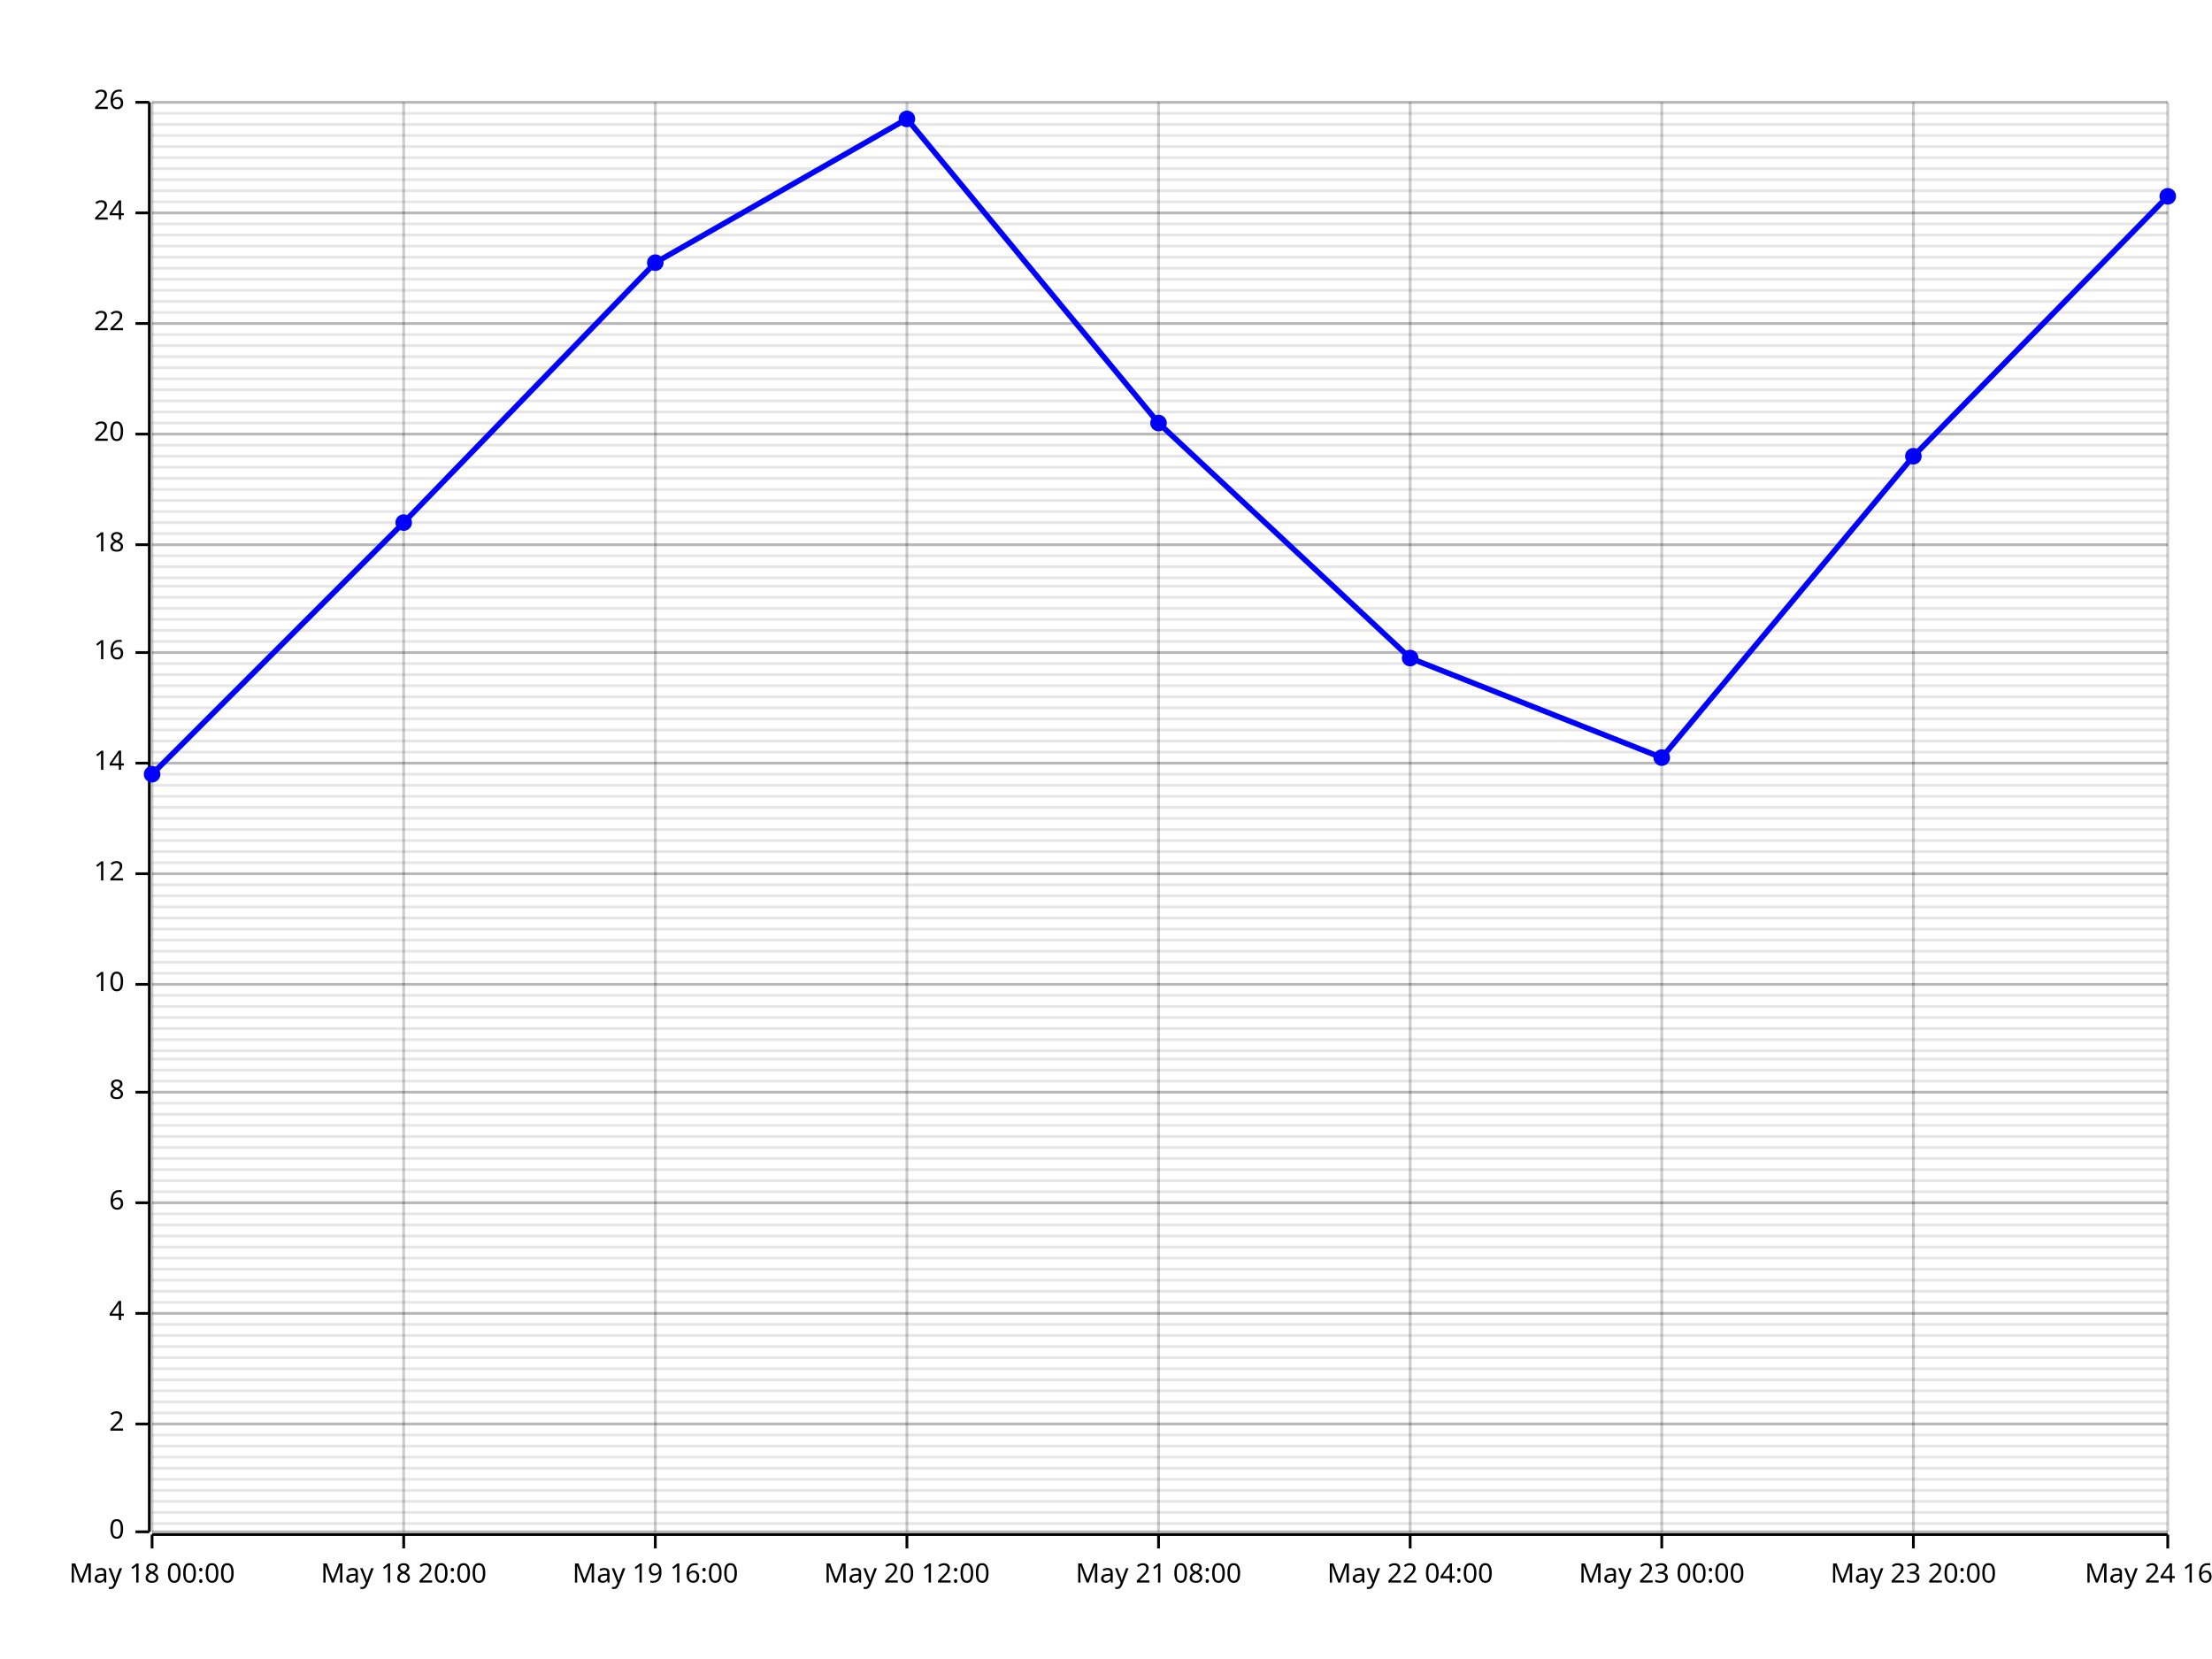
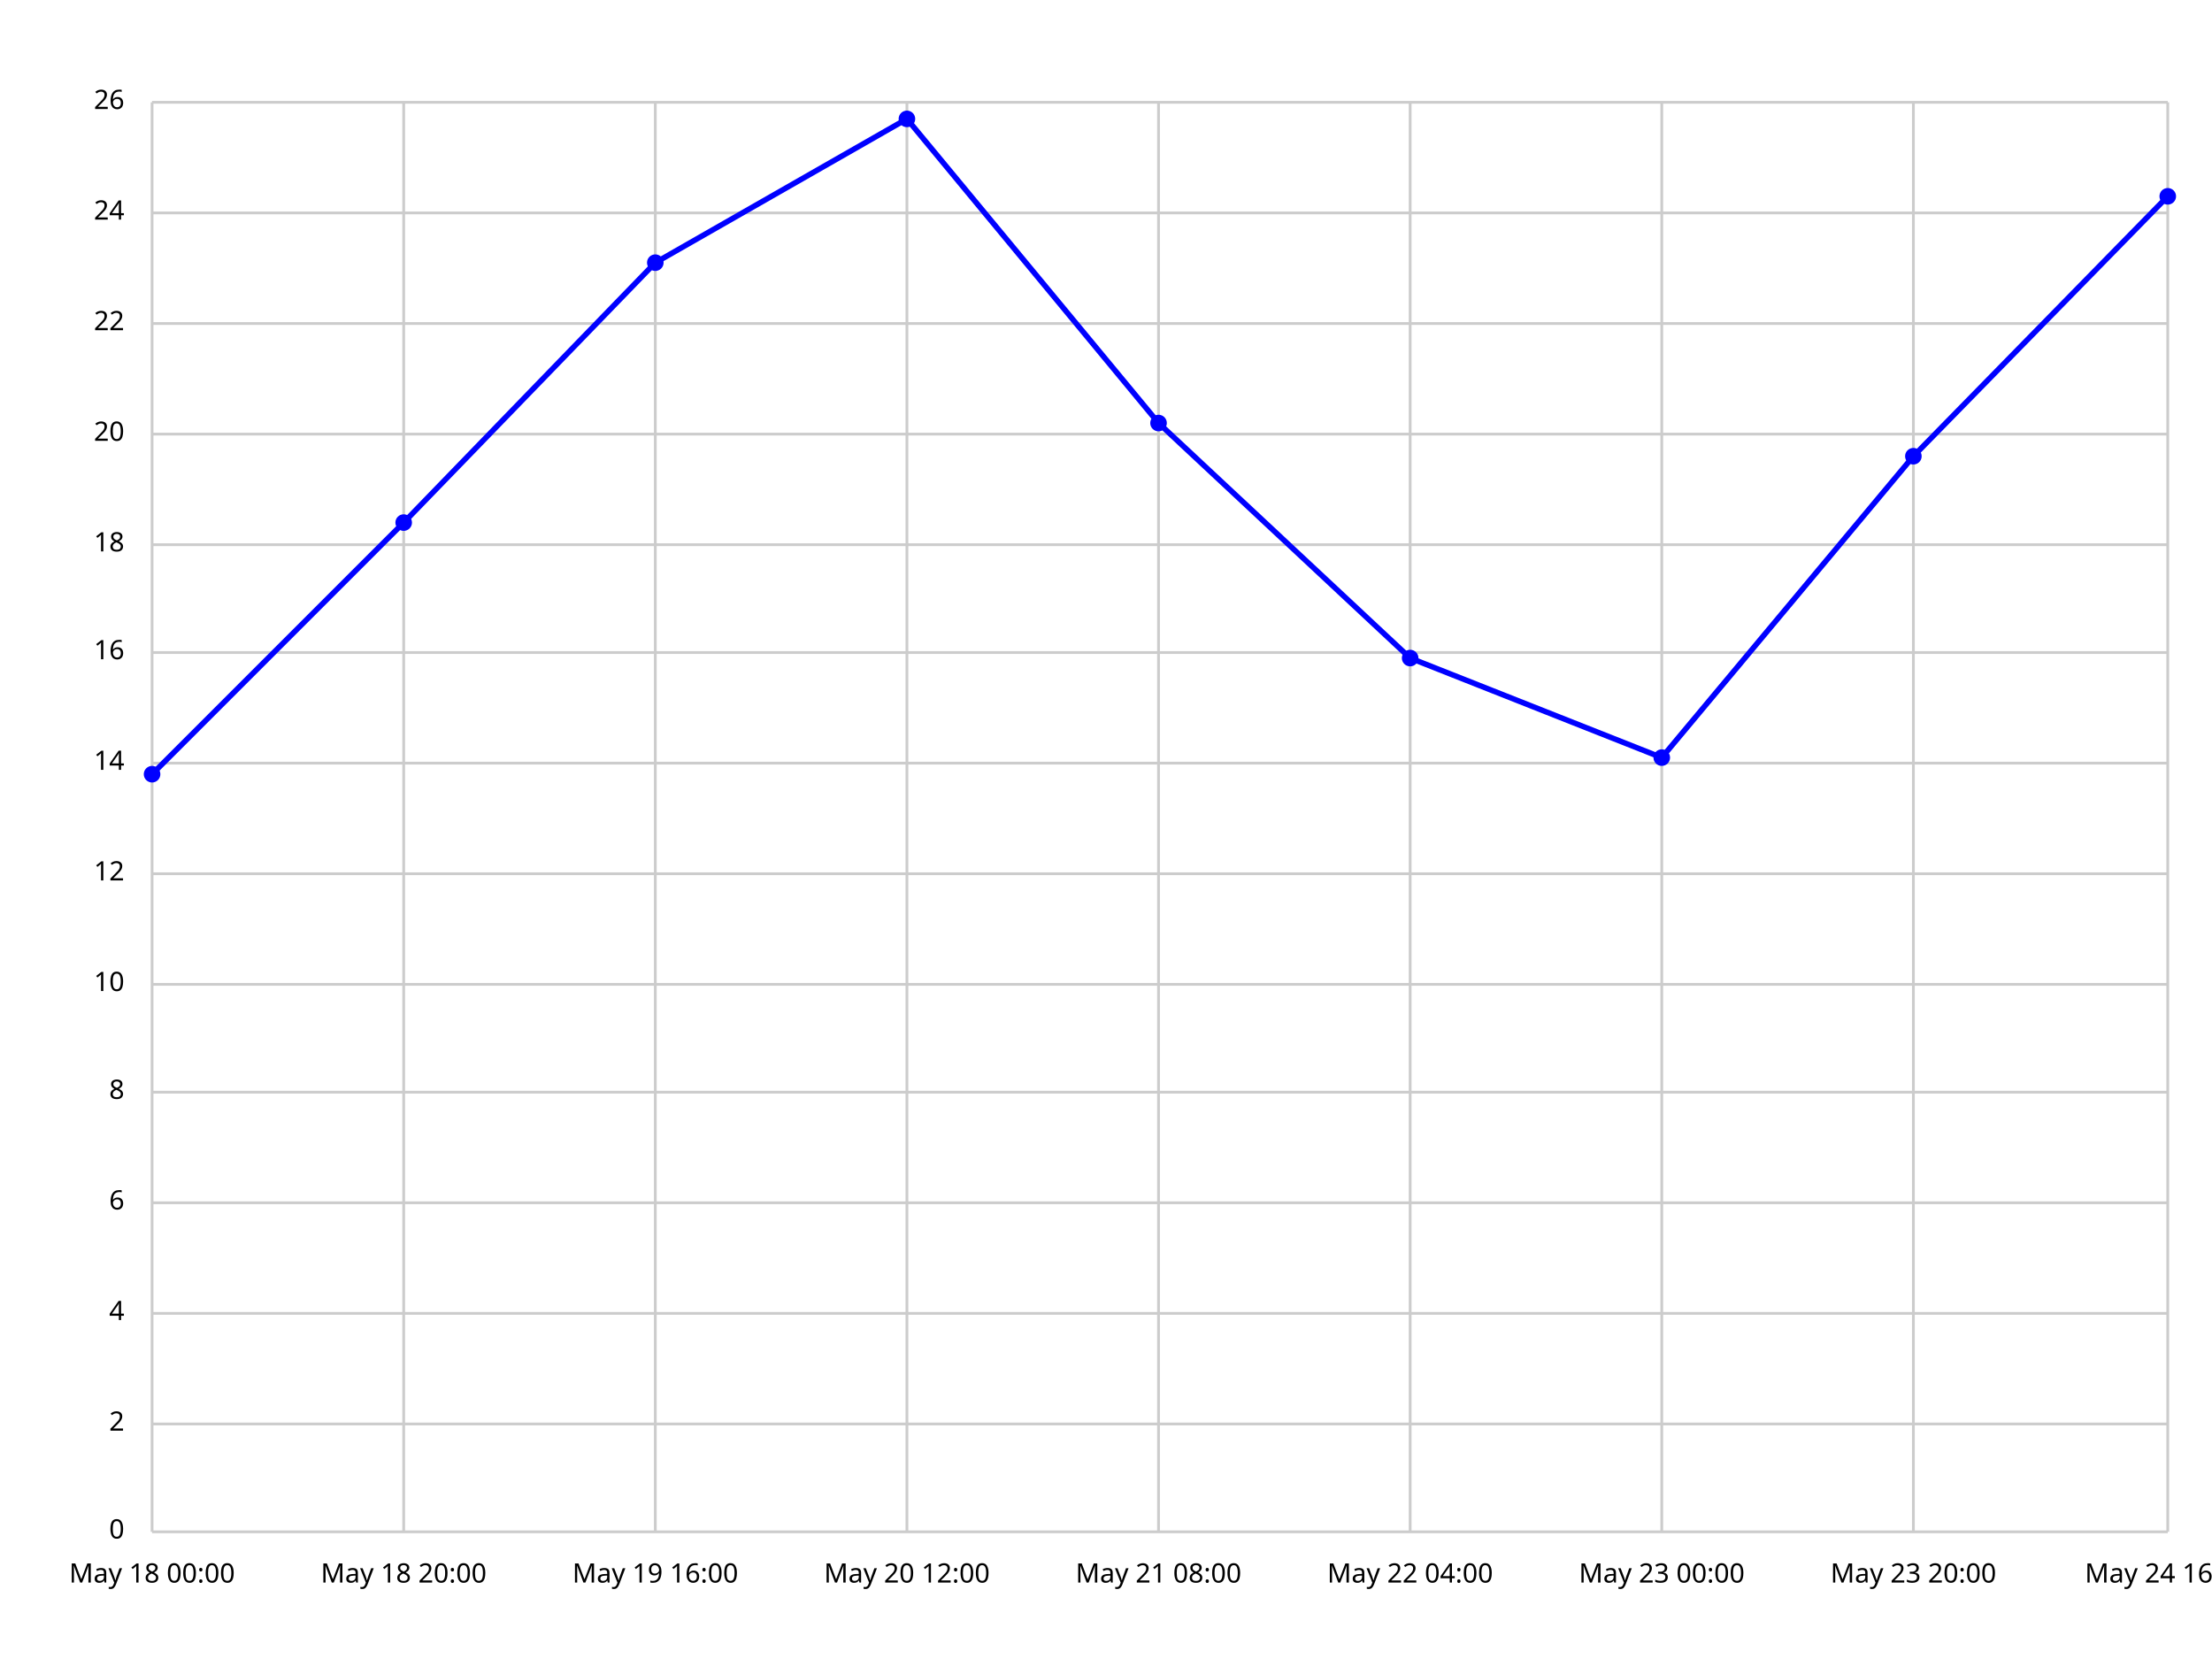
<svg xmlns="http://www.w3.org/2000/svg" width="800" height="600" viewBox="0 0 800 600">
  <rect x="0" y="0" width="800" height="600" opacity="1" fill="#FFFFFF" stroke="none" />
  <text x="400" y="20" dy="0.76em" text-anchor="middle" font-family="sans-serif" font-size="12.097" opacity="1" fill="#000000">

</text>
-   <line opacity="0.1" stroke="#000000" stroke-width="1" x1="55" y1="554" x2="784" y2="554" />
-   <line opacity="0.1" stroke="#000000" stroke-width="1" x1="55" y1="551" x2="784" y2="551" />
-   <line opacity="0.1" stroke="#000000" stroke-width="1" x1="55" y1="547" x2="784" y2="547" />
-   <line opacity="0.1" stroke="#000000" stroke-width="1" x1="55" y1="543" x2="784" y2="543" />
-   <line opacity="0.1" stroke="#000000" stroke-width="1" x1="55" y1="539" x2="784" y2="539" />
-   <line opacity="0.1" stroke="#000000" stroke-width="1" x1="55" y1="535" x2="784" y2="535" />
-   <line opacity="0.1" stroke="#000000" stroke-width="1" x1="55" y1="531" x2="784" y2="531" />
-   <line opacity="0.1" stroke="#000000" stroke-width="1" x1="55" y1="527" x2="784" y2="527" />
-   <line opacity="0.1" stroke="#000000" stroke-width="1" x1="55" y1="523" x2="784" y2="523" />
-   <line opacity="0.1" stroke="#000000" stroke-width="1" x1="55" y1="519" x2="784" y2="519" />
-   <line opacity="0.1" stroke="#000000" stroke-width="1" x1="55" y1="515" x2="784" y2="515" />
-   <line opacity="0.1" stroke="#000000" stroke-width="1" x1="55" y1="511" x2="784" y2="511" />
-   <line opacity="0.1" stroke="#000000" stroke-width="1" x1="55" y1="507" x2="784" y2="507" />
-   <line opacity="0.1" stroke="#000000" stroke-width="1" x1="55" y1="503" x2="784" y2="503" />
-   <line opacity="0.1" stroke="#000000" stroke-width="1" x1="55" y1="499" x2="784" y2="499" />
-   <line opacity="0.1" stroke="#000000" stroke-width="1" x1="55" y1="495" x2="784" y2="495" />
-   <line opacity="0.1" stroke="#000000" stroke-width="1" x1="55" y1="491" x2="784" y2="491" />
-   <line opacity="0.1" stroke="#000000" stroke-width="1" x1="55" y1="487" x2="784" y2="487" />
-   <line opacity="0.1" stroke="#000000" stroke-width="1" x1="55" y1="483" x2="784" y2="483" />
-   <line opacity="0.1" stroke="#000000" stroke-width="1" x1="55" y1="479" x2="784" y2="479" />
-   <line opacity="0.1" stroke="#000000" stroke-width="1" x1="55" y1="475" x2="784" y2="475" />
-   <line opacity="0.1" stroke="#000000" stroke-width="1" x1="55" y1="471" x2="784" y2="471" />
-   <line opacity="0.1" stroke="#000000" stroke-width="1" x1="55" y1="467" x2="784" y2="467" />
-   <line opacity="0.1" stroke="#000000" stroke-width="1" x1="55" y1="463" x2="784" y2="463" />
-   <line opacity="0.1" stroke="#000000" stroke-width="1" x1="55" y1="459" x2="784" y2="459" />
-   <line opacity="0.1" stroke="#000000" stroke-width="1" x1="55" y1="455" x2="784" y2="455" />
-   <line opacity="0.1" stroke="#000000" stroke-width="1" x1="55" y1="451" x2="784" y2="451" />
-   <line opacity="0.1" stroke="#000000" stroke-width="1" x1="55" y1="447" x2="784" y2="447" />
-   <line opacity="0.1" stroke="#000000" stroke-width="1" x1="55" y1="443" x2="784" y2="443" />
-   <line opacity="0.1" stroke="#000000" stroke-width="1" x1="55" y1="439" x2="784" y2="439" />
-   <line opacity="0.1" stroke="#000000" stroke-width="1" x1="55" y1="435" x2="784" y2="435" />
-   <line opacity="0.1" stroke="#000000" stroke-width="1" x1="55" y1="431" x2="784" y2="431" />
-   <line opacity="0.1" stroke="#000000" stroke-width="1" x1="55" y1="427" x2="784" y2="427" />
-   <line opacity="0.1" stroke="#000000" stroke-width="1" x1="55" y1="423" x2="784" y2="423" />
-   <line opacity="0.1" stroke="#000000" stroke-width="1" x1="55" y1="419" x2="784" y2="419" />
-   <line opacity="0.1" stroke="#000000" stroke-width="1" x1="55" y1="415" x2="784" y2="415" />
-   <line opacity="0.1" stroke="#000000" stroke-width="1" x1="55" y1="411" x2="784" y2="411" />
-   <line opacity="0.1" stroke="#000000" stroke-width="1" x1="55" y1="407" x2="784" y2="407" />
-   <line opacity="0.1" stroke="#000000" stroke-width="1" x1="55" y1="403" x2="784" y2="403" />
-   <line opacity="0.1" stroke="#000000" stroke-width="1" x1="55" y1="399" x2="784" y2="399" />
-   <line opacity="0.1" stroke="#000000" stroke-width="1" x1="55" y1="395" x2="784" y2="395" />
-   <line opacity="0.1" stroke="#000000" stroke-width="1" x1="55" y1="391" x2="784" y2="391" />
-   <line opacity="0.1" stroke="#000000" stroke-width="1" x1="55" y1="387" x2="784" y2="387" />
-   <line opacity="0.1" stroke="#000000" stroke-width="1" x1="55" y1="383" x2="784" y2="383" />
-   <line opacity="0.1" stroke="#000000" stroke-width="1" x1="55" y1="380" x2="784" y2="380" />
-   <line opacity="0.1" stroke="#000000" stroke-width="1" x1="55" y1="376" x2="784" y2="376" />
-   <line opacity="0.1" stroke="#000000" stroke-width="1" x1="55" y1="372" x2="784" y2="372" />
-   <line opacity="0.1" stroke="#000000" stroke-width="1" x1="55" y1="368" x2="784" y2="368" />
-   <line opacity="0.1" stroke="#000000" stroke-width="1" x1="55" y1="364" x2="784" y2="364" />
-   <line opacity="0.1" stroke="#000000" stroke-width="1" x1="55" y1="360" x2="784" y2="360" />
-   <line opacity="0.1" stroke="#000000" stroke-width="1" x1="55" y1="356" x2="784" y2="356" />
-   <line opacity="0.1" stroke="#000000" stroke-width="1" x1="55" y1="352" x2="784" y2="352" />
-   <line opacity="0.1" stroke="#000000" stroke-width="1" x1="55" y1="348" x2="784" y2="348" />
-   <line opacity="0.1" stroke="#000000" stroke-width="1" x1="55" y1="344" x2="784" y2="344" />
-   <line opacity="0.1" stroke="#000000" stroke-width="1" x1="55" y1="340" x2="784" y2="340" />
-   <line opacity="0.1" stroke="#000000" stroke-width="1" x1="55" y1="336" x2="784" y2="336" />
-   <line opacity="0.1" stroke="#000000" stroke-width="1" x1="55" y1="332" x2="784" y2="332" />
-   <line opacity="0.1" stroke="#000000" stroke-width="1" x1="55" y1="328" x2="784" y2="328" />
-   <line opacity="0.1" stroke="#000000" stroke-width="1" x1="55" y1="324" x2="784" y2="324" />
-   <line opacity="0.1" stroke="#000000" stroke-width="1" x1="55" y1="320" x2="784" y2="320" />
-   <line opacity="0.1" stroke="#000000" stroke-width="1" x1="55" y1="316" x2="784" y2="316" />
-   <line opacity="0.1" stroke="#000000" stroke-width="1" x1="55" y1="312" x2="784" y2="312" />
-   <line opacity="0.1" stroke="#000000" stroke-width="1" x1="55" y1="308" x2="784" y2="308" />
-   <line opacity="0.1" stroke="#000000" stroke-width="1" x1="55" y1="304" x2="784" y2="304" />
-   <line opacity="0.1" stroke="#000000" stroke-width="1" x1="55" y1="300" x2="784" y2="300" />
-   <line opacity="0.1" stroke="#000000" stroke-width="1" x1="55" y1="296" x2="784" y2="296" />
-   <line opacity="0.1" stroke="#000000" stroke-width="1" x1="55" y1="292" x2="784" y2="292" />
-   <line opacity="0.1" stroke="#000000" stroke-width="1" x1="55" y1="288" x2="784" y2="288" />
-   <line opacity="0.1" stroke="#000000" stroke-width="1" x1="55" y1="284" x2="784" y2="284" />
-   <line opacity="0.1" stroke="#000000" stroke-width="1" x1="55" y1="280" x2="784" y2="280" />
-   <line opacity="0.1" stroke="#000000" stroke-width="1" x1="55" y1="276" x2="784" y2="276" />
-   <line opacity="0.1" stroke="#000000" stroke-width="1" x1="55" y1="272" x2="784" y2="272" />
-   <line opacity="0.1" stroke="#000000" stroke-width="1" x1="55" y1="268" x2="784" y2="268" />
-   <line opacity="0.1" stroke="#000000" stroke-width="1" x1="55" y1="264" x2="784" y2="264" />
-   <line opacity="0.1" stroke="#000000" stroke-width="1" x1="55" y1="260" x2="784" y2="260" />
-   <line opacity="0.1" stroke="#000000" stroke-width="1" x1="55" y1="256" x2="784" y2="256" />
-   <line opacity="0.1" stroke="#000000" stroke-width="1" x1="55" y1="252" x2="784" y2="252" />
-   <line opacity="0.1" stroke="#000000" stroke-width="1" x1="55" y1="248" x2="784" y2="248" />
-   <line opacity="0.1" stroke="#000000" stroke-width="1" x1="55" y1="244" x2="784" y2="244" />
-   <line opacity="0.1" stroke="#000000" stroke-width="1" x1="55" y1="240" x2="784" y2="240" />
-   <line opacity="0.1" stroke="#000000" stroke-width="1" x1="55" y1="236" x2="784" y2="236" />
-   <line opacity="0.1" stroke="#000000" stroke-width="1" x1="55" y1="232" x2="784" y2="232" />
-   <line opacity="0.1" stroke="#000000" stroke-width="1" x1="55" y1="228" x2="784" y2="228" />
-   <line opacity="0.1" stroke="#000000" stroke-width="1" x1="55" y1="224" x2="784" y2="224" />
-   <line opacity="0.1" stroke="#000000" stroke-width="1" x1="55" y1="220" x2="784" y2="220" />
-   <line opacity="0.1" stroke="#000000" stroke-width="1" x1="55" y1="216" x2="784" y2="216" />
-   <line opacity="0.1" stroke="#000000" stroke-width="1" x1="55" y1="212" x2="784" y2="212" />
-   <line opacity="0.1" stroke="#000000" stroke-width="1" x1="55" y1="209" x2="784" y2="209" />
-   <line opacity="0.1" stroke="#000000" stroke-width="1" x1="55" y1="205" x2="784" y2="205" />
-   <line opacity="0.1" stroke="#000000" stroke-width="1" x1="55" y1="201" x2="784" y2="201" />
-   <line opacity="0.1" stroke="#000000" stroke-width="1" x1="55" y1="197" x2="784" y2="197" />
-   <line opacity="0.1" stroke="#000000" stroke-width="1" x1="55" y1="193" x2="784" y2="193" />
-   <line opacity="0.1" stroke="#000000" stroke-width="1" x1="55" y1="189" x2="784" y2="189" />
-   <line opacity="0.1" stroke="#000000" stroke-width="1" x1="55" y1="185" x2="784" y2="185" />
-   <line opacity="0.1" stroke="#000000" stroke-width="1" x1="55" y1="181" x2="784" y2="181" />
-   <line opacity="0.1" stroke="#000000" stroke-width="1" x1="55" y1="177" x2="784" y2="177" />
-   <line opacity="0.1" stroke="#000000" stroke-width="1" x1="55" y1="173" x2="784" y2="173" />
-   <line opacity="0.1" stroke="#000000" stroke-width="1" x1="55" y1="169" x2="784" y2="169" />
-   <line opacity="0.1" stroke="#000000" stroke-width="1" x1="55" y1="165" x2="784" y2="165" />
-   <line opacity="0.1" stroke="#000000" stroke-width="1" x1="55" y1="161" x2="784" y2="161" />
-   <line opacity="0.1" stroke="#000000" stroke-width="1" x1="55" y1="157" x2="784" y2="157" />
-   <line opacity="0.1" stroke="#000000" stroke-width="1" x1="55" y1="153" x2="784" y2="153" />
-   <line opacity="0.1" stroke="#000000" stroke-width="1" x1="55" y1="149" x2="784" y2="149" />
-   <line opacity="0.1" stroke="#000000" stroke-width="1" x1="55" y1="145" x2="784" y2="145" />
-   <line opacity="0.1" stroke="#000000" stroke-width="1" x1="55" y1="141" x2="784" y2="141" />
-   <line opacity="0.1" stroke="#000000" stroke-width="1" x1="55" y1="137" x2="784" y2="137" />
-   <line opacity="0.1" stroke="#000000" stroke-width="1" x1="55" y1="133" x2="784" y2="133" />
-   <line opacity="0.1" stroke="#000000" stroke-width="1" x1="55" y1="129" x2="784" y2="129" />
-   <line opacity="0.1" stroke="#000000" stroke-width="1" x1="55" y1="125" x2="784" y2="125" />
-   <line opacity="0.1" stroke="#000000" stroke-width="1" x1="55" y1="121" x2="784" y2="121" />
-   <line opacity="0.1" stroke="#000000" stroke-width="1" x1="55" y1="117" x2="784" y2="117" />
-   <line opacity="0.1" stroke="#000000" stroke-width="1" x1="55" y1="113" x2="784" y2="113" />
-   <line opacity="0.1" stroke="#000000" stroke-width="1" x1="55" y1="109" x2="784" y2="109" />
-   <line opacity="0.1" stroke="#000000" stroke-width="1" x1="55" y1="105" x2="784" y2="105" />
-   <line opacity="0.1" stroke="#000000" stroke-width="1" x1="55" y1="101" x2="784" y2="101" />
-   <line opacity="0.1" stroke="#000000" stroke-width="1" x1="55" y1="97" x2="784" y2="97" />
-   <line opacity="0.1" stroke="#000000" stroke-width="1" x1="55" y1="93" x2="784" y2="93" />
-   <line opacity="0.1" stroke="#000000" stroke-width="1" x1="55" y1="89" x2="784" y2="89" />
-   <line opacity="0.1" stroke="#000000" stroke-width="1" x1="55" y1="85" x2="784" y2="85" />
-   <line opacity="0.1" stroke="#000000" stroke-width="1" x1="55" y1="81" x2="784" y2="81" />
-   <line opacity="0.1" stroke="#000000" stroke-width="1" x1="55" y1="77" x2="784" y2="77" />
-   <line opacity="0.1" stroke="#000000" stroke-width="1" x1="55" y1="73" x2="784" y2="73" />
-   <line opacity="0.1" stroke="#000000" stroke-width="1" x1="55" y1="69" x2="784" y2="69" />
-   <line opacity="0.1" stroke="#000000" stroke-width="1" x1="55" y1="65" x2="784" y2="65" />
-   <line opacity="0.1" stroke="#000000" stroke-width="1" x1="55" y1="61" x2="784" y2="61" />
-   <line opacity="0.1" stroke="#000000" stroke-width="1" x1="55" y1="57" x2="784" y2="57" />
-   <line opacity="0.1" stroke="#000000" stroke-width="1" x1="55" y1="53" x2="784" y2="53" />
-   <line opacity="0.1" stroke="#000000" stroke-width="1" x1="55" y1="49" x2="784" y2="49" />
-   <line opacity="0.1" stroke="#000000" stroke-width="1" x1="55" y1="45" x2="784" y2="45" />
-   <line opacity="0.1" stroke="#000000" stroke-width="1" x1="55" y1="41" x2="784" y2="41" />
-   <line opacity="0.1" stroke="#000000" stroke-width="1" x1="55" y1="37" x2="784" y2="37" />
-   <line opacity="0.2" stroke="#000000" stroke-width="1" x1="55" y1="554" x2="55" y2="37" />
-   <line opacity="0.2" stroke="#000000" stroke-width="1" x1="146" y1="554" x2="146" y2="37" />
-   <line opacity="0.2" stroke="#000000" stroke-width="1" x1="237" y1="554" x2="237" y2="37" />
-   <line opacity="0.2" stroke="#000000" stroke-width="1" x1="328" y1="554" x2="328" y2="37" />
-   <line opacity="0.2" stroke="#000000" stroke-width="1" x1="419" y1="554" x2="419" y2="37" />
-   <line opacity="0.2" stroke="#000000" stroke-width="1" x1="510" y1="554" x2="510" y2="37" />
-   <line opacity="0.2" stroke="#000000" stroke-width="1" x1="601" y1="554" x2="601" y2="37" />
-   <line opacity="0.2" stroke="#000000" stroke-width="1" x1="692" y1="554" x2="692" y2="37" />
-   <line opacity="0.2" stroke="#000000" stroke-width="1" x1="784" y1="554" x2="784" y2="37" />
-   <line opacity="0.2" stroke="#000000" stroke-width="1" x1="55" y1="554" x2="784" y2="554" />
-   <line opacity="0.2" stroke="#000000" stroke-width="1" x1="55" y1="515" x2="784" y2="515" />
-   <line opacity="0.2" stroke="#000000" stroke-width="1" x1="55" y1="475" x2="784" y2="475" />
-   <line opacity="0.2" stroke="#000000" stroke-width="1" x1="55" y1="435" x2="784" y2="435" />
-   <line opacity="0.2" stroke="#000000" stroke-width="1" x1="55" y1="395" x2="784" y2="395" />
-   <line opacity="0.2" stroke="#000000" stroke-width="1" x1="55" y1="356" x2="784" y2="356" />
-   <line opacity="0.2" stroke="#000000" stroke-width="1" x1="55" y1="316" x2="784" y2="316" />
-   <line opacity="0.2" stroke="#000000" stroke-width="1" x1="55" y1="276" x2="784" y2="276" />
-   <line opacity="0.2" stroke="#000000" stroke-width="1" x1="55" y1="236" x2="784" y2="236" />
-   <line opacity="0.2" stroke="#000000" stroke-width="1" x1="55" y1="197" x2="784" y2="197" />
-   <line opacity="0.2" stroke="#000000" stroke-width="1" x1="55" y1="157" x2="784" y2="157" />
-   <line opacity="0.2" stroke="#000000" stroke-width="1" x1="55" y1="117" x2="784" y2="117" />
-   <line opacity="0.2" stroke="#000000" stroke-width="1" x1="55" y1="77" x2="784" y2="77" />
-   <line opacity="0.2" stroke="#000000" stroke-width="1" x1="55" y1="37" x2="784" y2="37" />
-   <polyline fill="none" opacity="1" stroke="#000000" stroke-width="1" points="54,37 54,554 " />
+   <line opacity="1" stroke="#CCCCCC" stroke-width="1" x1="55" y1="554" x2="55" y2="37" />
+   <line opacity="1" stroke="#CCCCCC" stroke-width="1" x1="146" y1="554" x2="146" y2="37" />
+   <line opacity="1" stroke="#CCCCCC" stroke-width="1" x1="237" y1="554" x2="237" y2="37" />
+   <line opacity="1" stroke="#CCCCCC" stroke-width="1" x1="328" y1="554" x2="328" y2="37" />
+   <line opacity="1" stroke="#CCCCCC" stroke-width="1" x1="419" y1="554" x2="419" y2="37" />
+   <line opacity="1" stroke="#CCCCCC" stroke-width="1" x1="510" y1="554" x2="510" y2="37" />
+   <line opacity="1" stroke="#CCCCCC" stroke-width="1" x1="601" y1="554" x2="601" y2="37" />
+   <line opacity="1" stroke="#CCCCCC" stroke-width="1" x1="692" y1="554" x2="692" y2="37" />
+   <line opacity="1" stroke="#CCCCCC" stroke-width="1" x1="784" y1="554" x2="784" y2="37" />
+   <line opacity="1" stroke="#CCCCCC" stroke-width="1" x1="55" y1="554" x2="784" y2="554" />
+   <line opacity="1" stroke="#CCCCCC" stroke-width="1" x1="55" y1="515" x2="784" y2="515" />
+   <line opacity="1" stroke="#CCCCCC" stroke-width="1" x1="55" y1="475" x2="784" y2="475" />
+   <line opacity="1" stroke="#CCCCCC" stroke-width="1" x1="55" y1="435" x2="784" y2="435" />
+   <line opacity="1" stroke="#CCCCCC" stroke-width="1" x1="55" y1="395" x2="784" y2="395" />
+   <line opacity="1" stroke="#CCCCCC" stroke-width="1" x1="55" y1="356" x2="784" y2="356" />
+   <line opacity="1" stroke="#CCCCCC" stroke-width="1" x1="55" y1="316" x2="784" y2="316" />
+   <line opacity="1" stroke="#CCCCCC" stroke-width="1" x1="55" y1="276" x2="784" y2="276" />
+   <line opacity="1" stroke="#CCCCCC" stroke-width="1" x1="55" y1="236" x2="784" y2="236" />
+   <line opacity="1" stroke="#CCCCCC" stroke-width="1" x1="55" y1="197" x2="784" y2="197" />
+   <line opacity="1" stroke="#CCCCCC" stroke-width="1" x1="55" y1="157" x2="784" y2="157" />
+   <line opacity="1" stroke="#CCCCCC" stroke-width="1" x1="55" y1="117" x2="784" y2="117" />
+   <line opacity="1" stroke="#CCCCCC" stroke-width="1" x1="55" y1="77" x2="784" y2="77" />
+   <line opacity="1" stroke="#CCCCCC" stroke-width="1" x1="55" y1="37" x2="784" y2="37" />
+   <polyline fill="none" opacity="1" stroke="#FFFFFF" stroke-width="0" points="54,37 54,554 " />
  <text x="45" y="554" dy="0.5ex" text-anchor="end" font-family="sans-serif" font-size="9.677" opacity="1" fill="#000000">
0
</text>
-   <polyline fill="none" opacity="1" stroke="#000000" stroke-width="1" points="49,554 54,554 " />
+   <polyline fill="none" opacity="1" stroke="#FFFFFF" stroke-width="0" points="49,554 54,554 " />
  <text x="45" y="515" dy="0.5ex" text-anchor="end" font-family="sans-serif" font-size="9.677" opacity="1" fill="#000000">
2
</text>
-   <polyline fill="none" opacity="1" stroke="#000000" stroke-width="1" points="49,515 54,515 " />
+   <polyline fill="none" opacity="1" stroke="#FFFFFF" stroke-width="0" points="49,515 54,515 " />
  <text x="45" y="475" dy="0.5ex" text-anchor="end" font-family="sans-serif" font-size="9.677" opacity="1" fill="#000000">
4
</text>
-   <polyline fill="none" opacity="1" stroke="#000000" stroke-width="1" points="49,475 54,475 " />
+   <polyline fill="none" opacity="1" stroke="#FFFFFF" stroke-width="0" points="49,475 54,475 " />
  <text x="45" y="435" dy="0.5ex" text-anchor="end" font-family="sans-serif" font-size="9.677" opacity="1" fill="#000000">
6
</text>
-   <polyline fill="none" opacity="1" stroke="#000000" stroke-width="1" points="49,435 54,435 " />
+   <polyline fill="none" opacity="1" stroke="#FFFFFF" stroke-width="0" points="49,435 54,435 " />
  <text x="45" y="395" dy="0.5ex" text-anchor="end" font-family="sans-serif" font-size="9.677" opacity="1" fill="#000000">
8
</text>
-   <polyline fill="none" opacity="1" stroke="#000000" stroke-width="1" points="49,395 54,395 " />
+   <polyline fill="none" opacity="1" stroke="#FFFFFF" stroke-width="0" points="49,395 54,395 " />
  <text x="45" y="356" dy="0.5ex" text-anchor="end" font-family="sans-serif" font-size="9.677" opacity="1" fill="#000000">
10
</text>
-   <polyline fill="none" opacity="1" stroke="#000000" stroke-width="1" points="49,356 54,356 " />
+   <polyline fill="none" opacity="1" stroke="#FFFFFF" stroke-width="0" points="49,356 54,356 " />
  <text x="45" y="316" dy="0.5ex" text-anchor="end" font-family="sans-serif" font-size="9.677" opacity="1" fill="#000000">
12
</text>
-   <polyline fill="none" opacity="1" stroke="#000000" stroke-width="1" points="49,316 54,316 " />
+   <polyline fill="none" opacity="1" stroke="#FFFFFF" stroke-width="0" points="49,316 54,316 " />
  <text x="45" y="276" dy="0.5ex" text-anchor="end" font-family="sans-serif" font-size="9.677" opacity="1" fill="#000000">
14
</text>
-   <polyline fill="none" opacity="1" stroke="#000000" stroke-width="1" points="49,276 54,276 " />
+   <polyline fill="none" opacity="1" stroke="#FFFFFF" stroke-width="0" points="49,276 54,276 " />
  <text x="45" y="236" dy="0.5ex" text-anchor="end" font-family="sans-serif" font-size="9.677" opacity="1" fill="#000000">
16
</text>
-   <polyline fill="none" opacity="1" stroke="#000000" stroke-width="1" points="49,236 54,236 " />
+   <polyline fill="none" opacity="1" stroke="#FFFFFF" stroke-width="0" points="49,236 54,236 " />
  <text x="45" y="197" dy="0.5ex" text-anchor="end" font-family="sans-serif" font-size="9.677" opacity="1" fill="#000000">
18
</text>
-   <polyline fill="none" opacity="1" stroke="#000000" stroke-width="1" points="49,197 54,197 " />
+   <polyline fill="none" opacity="1" stroke="#FFFFFF" stroke-width="0" points="49,197 54,197 " />
  <text x="45" y="157" dy="0.5ex" text-anchor="end" font-family="sans-serif" font-size="9.677" opacity="1" fill="#000000">
20
</text>
-   <polyline fill="none" opacity="1" stroke="#000000" stroke-width="1" points="49,157 54,157 " />
+   <polyline fill="none" opacity="1" stroke="#FFFFFF" stroke-width="0" points="49,157 54,157 " />
  <text x="45" y="117" dy="0.5ex" text-anchor="end" font-family="sans-serif" font-size="9.677" opacity="1" fill="#000000">
22
</text>
-   <polyline fill="none" opacity="1" stroke="#000000" stroke-width="1" points="49,117 54,117 " />
+   <polyline fill="none" opacity="1" stroke="#FFFFFF" stroke-width="0" points="49,117 54,117 " />
  <text x="45" y="77" dy="0.5ex" text-anchor="end" font-family="sans-serif" font-size="9.677" opacity="1" fill="#000000">
24
</text>
-   <polyline fill="none" opacity="1" stroke="#000000" stroke-width="1" points="49,77 54,77 " />
+   <polyline fill="none" opacity="1" stroke="#FFFFFF" stroke-width="0" points="49,77 54,77 " />
  <text x="45" y="37" dy="0.5ex" text-anchor="end" font-family="sans-serif" font-size="9.677" opacity="1" fill="#000000">
26
</text>
-   <polyline fill="none" opacity="1" stroke="#000000" stroke-width="1" points="49,37 54,37 " />
-   <polyline fill="none" opacity="1" stroke="#000000" stroke-width="1" points="55,555 784,555 " />
+   <polyline fill="none" opacity="1" stroke="#FFFFFF" stroke-width="0" points="49,37 54,37 " />
+   <polyline fill="none" opacity="1" stroke="#FFFFFF" stroke-width="0" points="55,555 784,555 " />
  <text x="55" y="565" dy="0.76em" text-anchor="middle" font-family="sans-serif" font-size="9.677" opacity="1" fill="#000000">
May 18 00:00
</text>
-   <polyline fill="none" opacity="1" stroke="#000000" stroke-width="1" points="55,555 55,560 " />
+   <polyline fill="none" opacity="1" stroke="#FFFFFF" stroke-width="0" points="55,555 55,560 " />
  <text x="146" y="565" dy="0.76em" text-anchor="middle" font-family="sans-serif" font-size="9.677" opacity="1" fill="#000000">
May 18 20:00
</text>
-   <polyline fill="none" opacity="1" stroke="#000000" stroke-width="1" points="146,555 146,560 " />
+   <polyline fill="none" opacity="1" stroke="#FFFFFF" stroke-width="0" points="146,555 146,560 " />
  <text x="237" y="565" dy="0.76em" text-anchor="middle" font-family="sans-serif" font-size="9.677" opacity="1" fill="#000000">
May 19 16:00
</text>
-   <polyline fill="none" opacity="1" stroke="#000000" stroke-width="1" points="237,555 237,560 " />
+   <polyline fill="none" opacity="1" stroke="#FFFFFF" stroke-width="0" points="237,555 237,560 " />
  <text x="328" y="565" dy="0.76em" text-anchor="middle" font-family="sans-serif" font-size="9.677" opacity="1" fill="#000000">
May 20 12:00
</text>
-   <polyline fill="none" opacity="1" stroke="#000000" stroke-width="1" points="328,555 328,560 " />
+   <polyline fill="none" opacity="1" stroke="#FFFFFF" stroke-width="0" points="328,555 328,560 " />
  <text x="419" y="565" dy="0.76em" text-anchor="middle" font-family="sans-serif" font-size="9.677" opacity="1" fill="#000000">
May 21 08:00
</text>
-   <polyline fill="none" opacity="1" stroke="#000000" stroke-width="1" points="419,555 419,560 " />
+   <polyline fill="none" opacity="1" stroke="#FFFFFF" stroke-width="0" points="419,555 419,560 " />
  <text x="510" y="565" dy="0.76em" text-anchor="middle" font-family="sans-serif" font-size="9.677" opacity="1" fill="#000000">
May 22 04:00
</text>
-   <polyline fill="none" opacity="1" stroke="#000000" stroke-width="1" points="510,555 510,560 " />
+   <polyline fill="none" opacity="1" stroke="#FFFFFF" stroke-width="0" points="510,555 510,560 " />
  <text x="601" y="565" dy="0.76em" text-anchor="middle" font-family="sans-serif" font-size="9.677" opacity="1" fill="#000000">
May 23 00:00
</text>
-   <polyline fill="none" opacity="1" stroke="#000000" stroke-width="1" points="601,555 601,560 " />
+   <polyline fill="none" opacity="1" stroke="#FFFFFF" stroke-width="0" points="601,555 601,560 " />
  <text x="692" y="565" dy="0.76em" text-anchor="middle" font-family="sans-serif" font-size="9.677" opacity="1" fill="#000000">
May 23 20:00
</text>
-   <polyline fill="none" opacity="1" stroke="#000000" stroke-width="1" points="692,555 692,560 " />
+   <polyline fill="none" opacity="1" stroke="#FFFFFF" stroke-width="0" points="692,555 692,560 " />
  <text x="784" y="565" dy="0.76em" text-anchor="middle" font-family="sans-serif" font-size="9.677" opacity="1" fill="#000000">
May 24 16:00
</text>
-   <polyline fill="none" opacity="1" stroke="#000000" stroke-width="1" points="784,555 784,560 " />
+   <polyline fill="none" opacity="1" stroke="#FFFFFF" stroke-width="0" points="784,555 784,560 " />
  <polyline fill="none" opacity="1" stroke="#0000FF" stroke-width="2" points="55,280 146,189 237,95 328,43 419,153 510,238 601,274 692,165 784,71 " />
  <circle cx="55" cy="280" r="3" opacity="1" fill="#0000FF" stroke="none" stroke-width="1" />
  <circle cx="146" cy="189" r="3" opacity="1" fill="#0000FF" stroke="none" stroke-width="1" />
  <circle cx="237" cy="95" r="3" opacity="1" fill="#0000FF" stroke="none" stroke-width="1" />
  <circle cx="328" cy="43" r="3" opacity="1" fill="#0000FF" stroke="none" stroke-width="1" />
  <circle cx="419" cy="153" r="3" opacity="1" fill="#0000FF" stroke="none" stroke-width="1" />
  <circle cx="510" cy="238" r="3" opacity="1" fill="#0000FF" stroke="none" stroke-width="1" />
  <circle cx="601" cy="274" r="3" opacity="1" fill="#0000FF" stroke="none" stroke-width="1" />
  <circle cx="692" cy="165" r="3" opacity="1" fill="#0000FF" stroke="none" stroke-width="1" />
  <circle cx="784" cy="71" r="3" opacity="1" fill="#0000FF" stroke="none" stroke-width="1" />
</svg>
